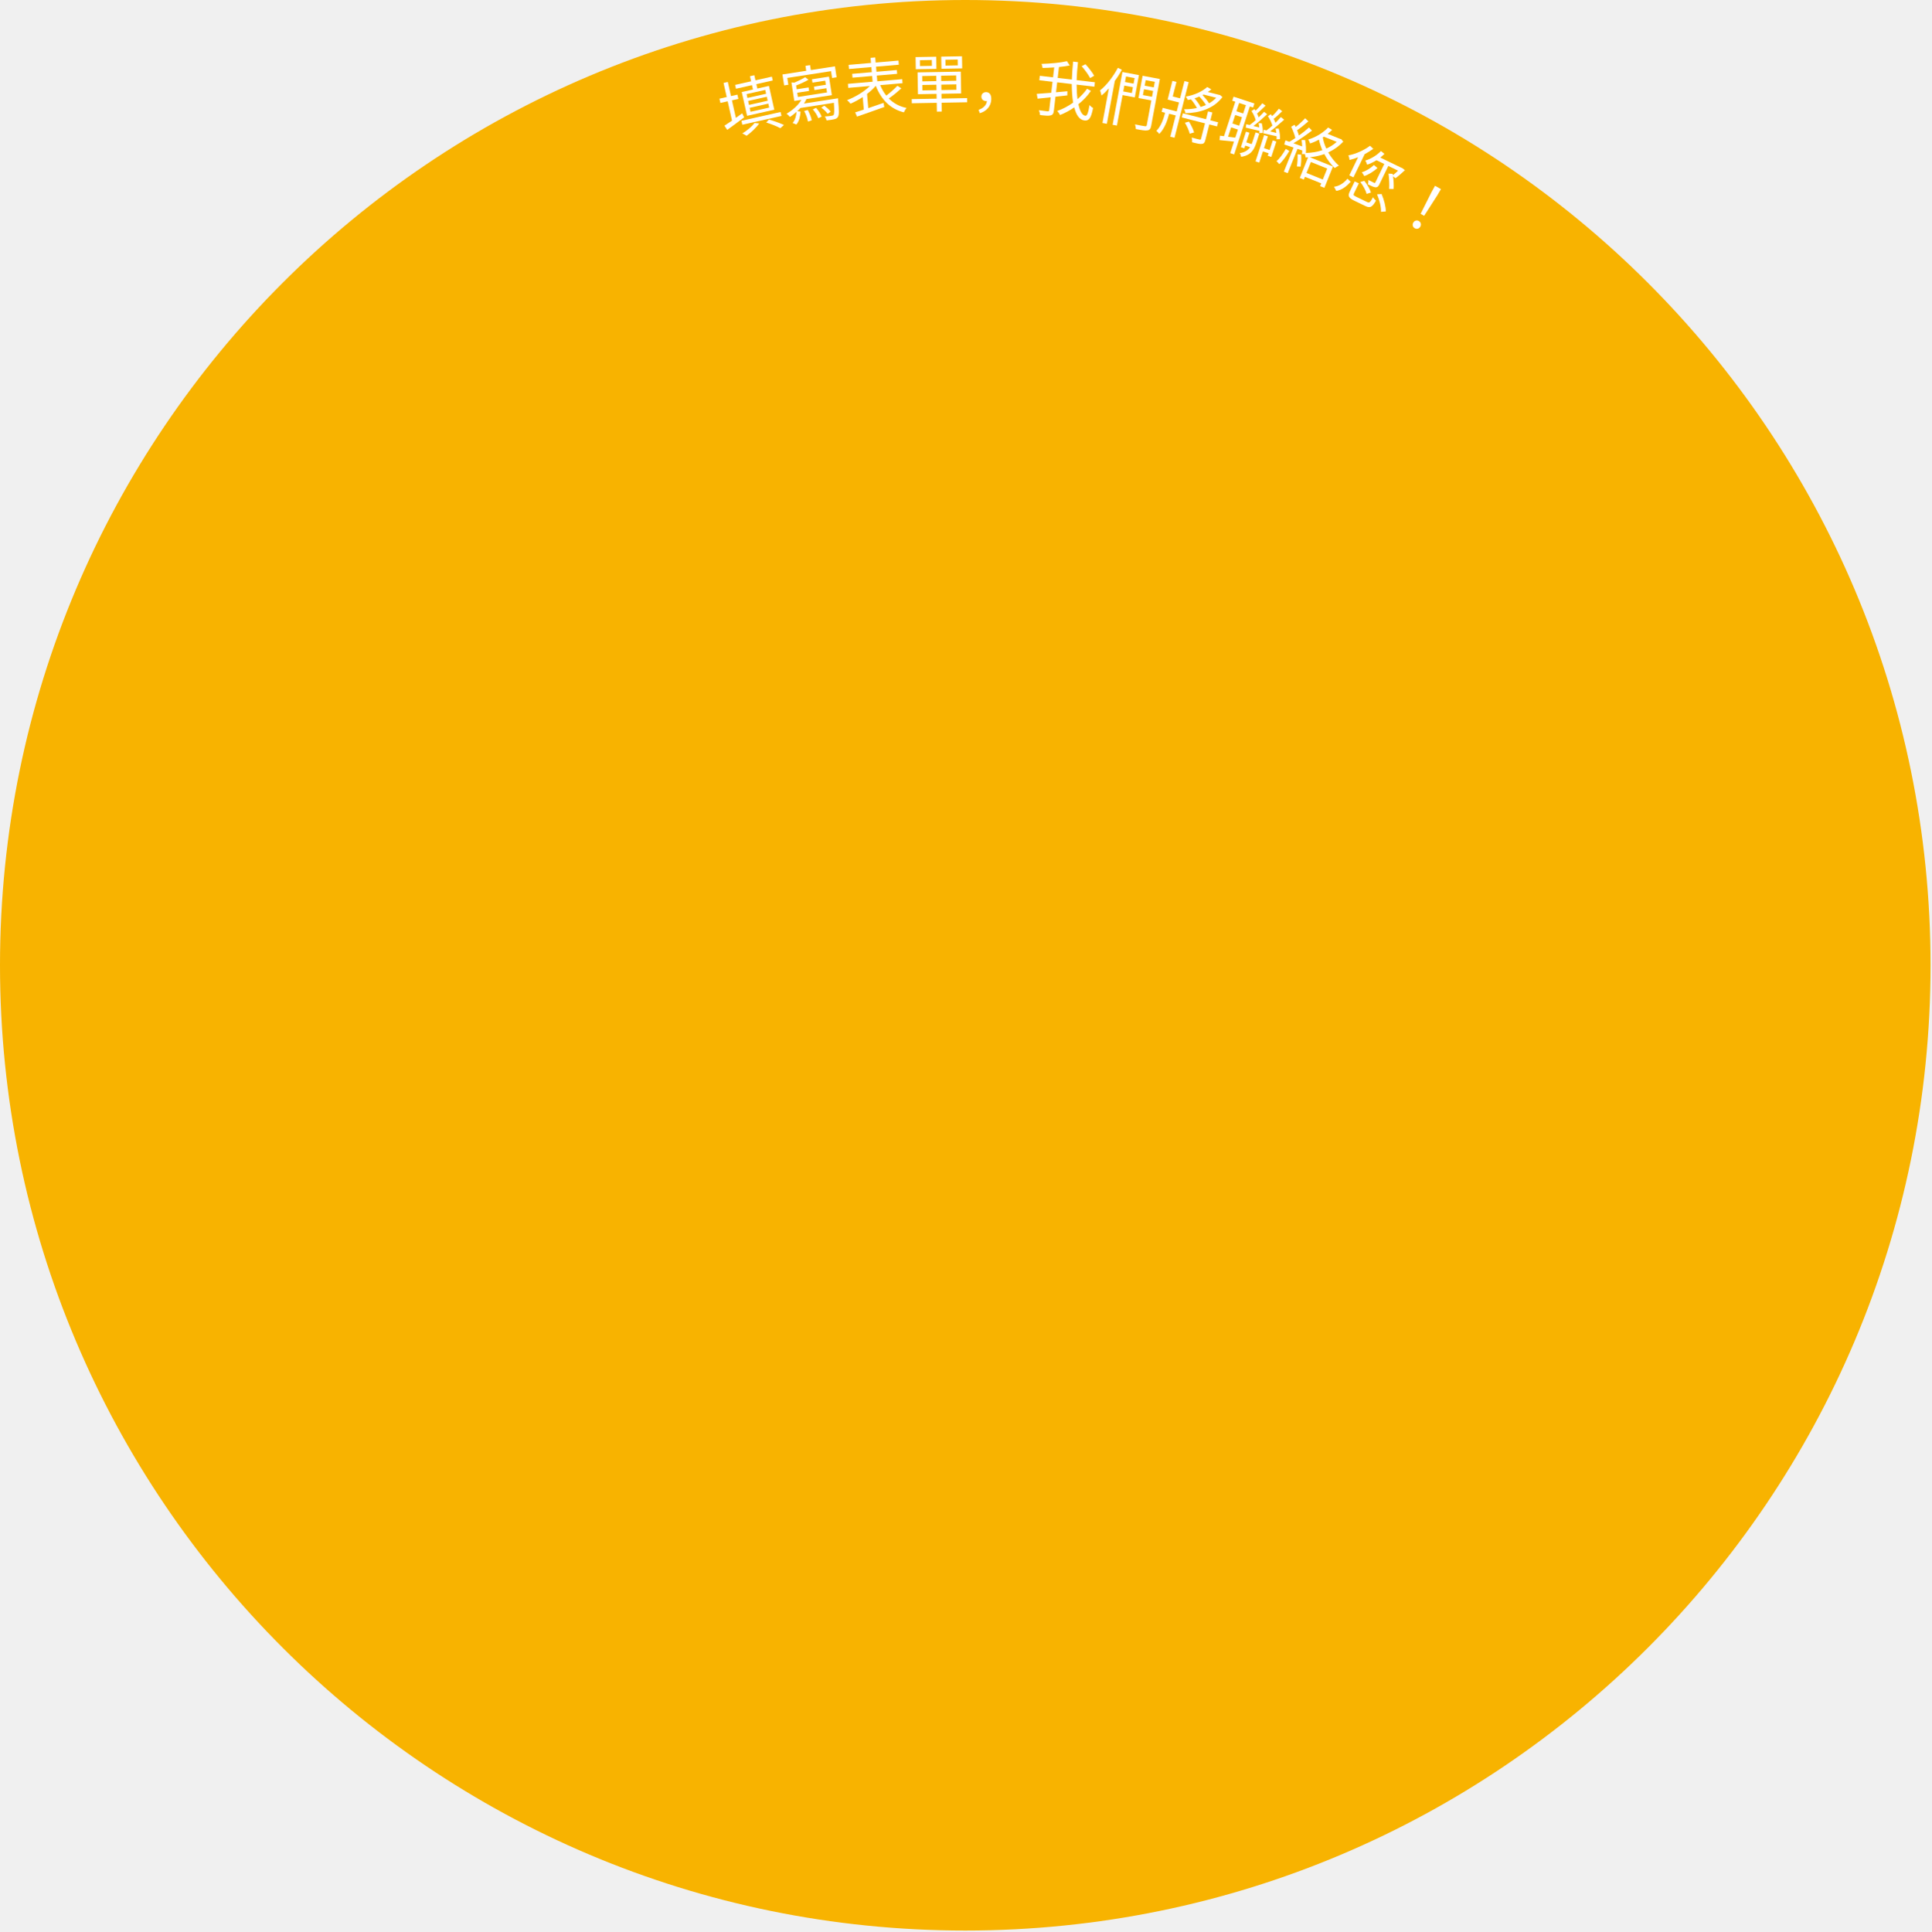
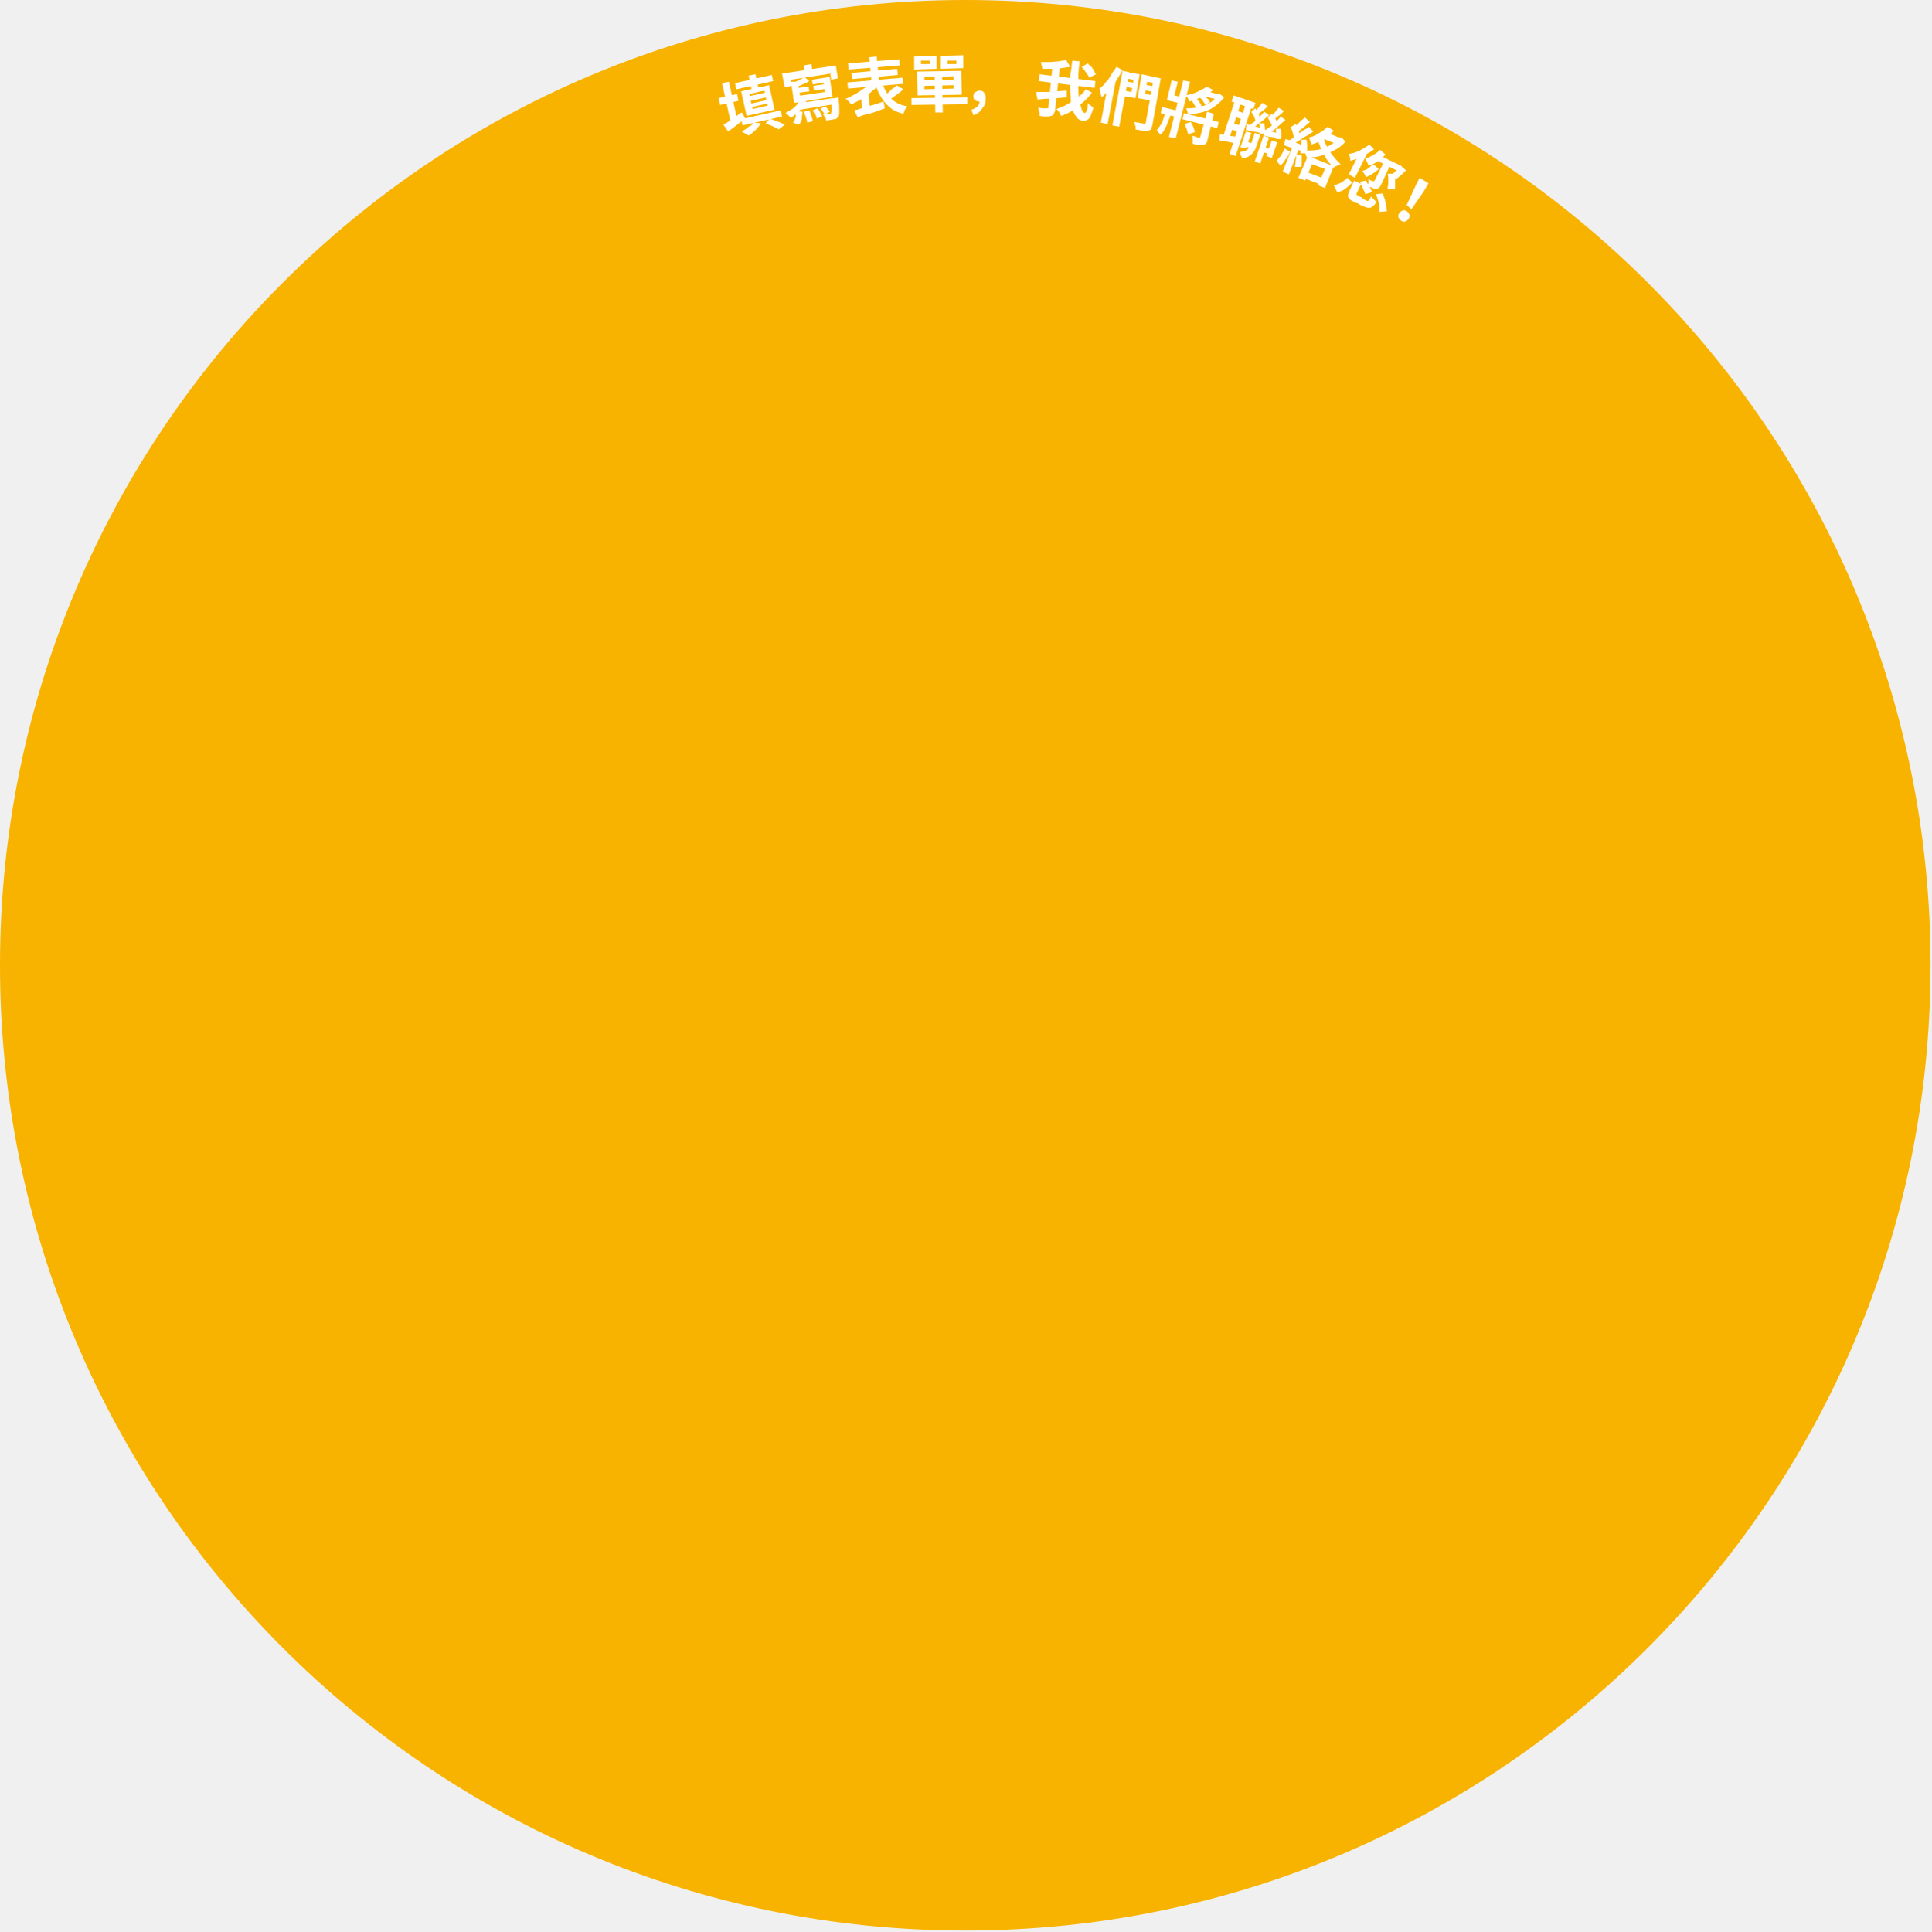
<svg xmlns="http://www.w3.org/2000/svg" version="1.1" id="_レイヤー_1" x="0px" y="0px" viewBox="0 0 283.5 283.5" style="enable-background:new 0 0 283.5 283.5;" xml:space="preserve">
  <style type="text/css">
	.st0{fill:#F8B300;}
	.st1{fill:none;}
- 	.st2{font-family:'ArialMT';}
- 	.st3{font-size:12.99px;}
- 	.st4{fill:#FFFFFF;}
- 	.st5{font-family:'NotoSansJP-Bold';}
- 	.st6{font-size:9.162px;}
- 	.st7{font-size:12px;}
+ 	.st2{enable-background:new    ;}
+ 	.st3{fill:#FFFFFF;}
+ 	.st4{font-family:'ArialMT';}
+ 	.st5{font-size:12px;}
</style>
  <circle class="st0" cx="141.7" cy="141.7" r="141.7" />
-   <path id="SVGID_x5F_1_x5F_" class="st1" d="M116.1,265.2C48,251,4.2,184.3,18.3,116.1s80.9-112,149-97.8s112,80.9,97.8,149  C251,235.5,184.3,279.3,116.1,265.2z" />
-   <text transform="matrix(0.9643 -0.265 0.265 0.9643 102.7236 20.2032)" class="st2 st3"> </text>
-   <text transform="matrix(0.9756 -0.2193 0.2193 0.9756 106.3526 19.9081)" class="st4 st5 st6">填</text>
-   <text transform="matrix(0.9882 -0.1529 0.1529 0.9882 115.2451 17.9071)" class="st4 st5 st6">寫</text>
-   <text transform="matrix(0.9963 -8.560017e-02 8.560017e-02 0.9963 124.2527 16.5119)" class="st4 st5 st6">表</text>
-   <text transform="matrix(0.9998 -1.793855e-02 1.793855e-02 0.9998 133.334 15.7293)" class="st4 st5 st6">單</text>
-   <text transform="matrix(0.9988 4.963380e-02 -4.963380e-02 0.9988 142.4491 15.5661)" class="st4 st5 st6">，</text>
-   <text transform="matrix(0.9932 0.1166 -0.1166 0.9932 151.5524 16.0161)" class="st4 st5 st6">我</text>
-   <text transform="matrix(0.9832 0.1824 -0.1824 0.9832 160.606 17.0781)" class="st4 st5 st6">們</text>
-   <text transform="matrix(0.969 0.2469 -0.2469 0.969 169.57 18.7396)" class="st4 st5 st6">將</text>
-   <text transform="matrix(0.9505 0.3108 -0.3108 0.9505 178.4035 20.9883)" class="st4 st5 st6">聯</text>
-   <text transform="matrix(0.9275 0.3739 -0.3739 0.9275 187.0692 23.82)" class="st4 st5 st6">絡</text>
-   <text transform="matrix(0.9002 0.4355 -0.4355 0.9002 195.5237 27.2268)" class="st4 st5 st6">您</text>
-   <text transform="matrix(0.8688 0.4952 -0.4952 0.8688 203.7295 31.1948)" class="st4 st5 st6">！</text>
-   <text class="st2 st7"> </text>
+   <g>
+     <path id="SVGID_x5F_1_x5F_" class="st1" d="M116.1,265.2C48,251,4.2,184.3,18.3,116.1s80.9-112,149-97.8s112,80.9,97.8,149   C251,235.5,184.3,279.3,116.1,265.2z" />
+     <g class="st2">
+       <path class="st3" d="M105.5,14.4l2.7-0.6l0.2,1l-2.7,0.6L105.5,14.4z M106,12.2l1-0.2l1.3,5.9l-1,0.2L106,12.2z M106.2,18.3    c0.2-0.1,0.5-0.3,0.8-0.5c0.3-0.2,0.6-0.4,0.9-0.6c0.3-0.2,0.6-0.5,1-0.7l0.5,0.9c-0.4,0.3-0.8,0.6-1.3,1s-0.8,0.6-1.2,0.9    L106.2,18.3z M107.9,12.2l5.4-1.2l0.2,0.9l-5.4,1.2L107.9,12.2z M108.8,17.5l5.8-1.3l0.2,0.9l-5.8,1.3L108.8,17.5z M108.8,13.4    l4.1-0.9l0.8,3.6l-4.1,0.9L108.8,13.4z M110.6,18l1.1,0.1c-0.2,0.3-0.5,0.7-0.8,1s-0.7,0.6-1,0.8c-0.1-0.1-0.2-0.1-0.3-0.2    c-0.1-0.1-0.2-0.1-0.4-0.2c-0.1-0.1-0.2-0.1-0.3-0.2c0.3-0.2,0.7-0.4,1-0.7C110.2,18.5,110.5,18.3,110.6,18z M109.9,11.1l1-0.2    l0.5,2.3l-1,0.2L109.9,11.1z M110,13.8l0.1,0.3l2.2-0.5l-0.1-0.3L110,13.8z M110.2,14.8l0.1,0.4l2.2-0.5l-0.1-0.4L110.2,14.8z     M110.4,15.7l0.1,0.3l2.2-0.5l-0.1-0.3L110.4,15.7z M112.4,18.1l0.6-0.7c0.3,0.1,0.5,0.2,0.8,0.3c0.3,0.1,0.5,0.2,0.8,0.3    c0.2,0.1,0.4,0.2,0.6,0.3l-0.9,0.7c-0.1-0.1-0.3-0.2-0.5-0.3c-0.2-0.1-0.4-0.2-0.7-0.3C112.9,18.3,112.6,18.2,112.4,18.1z" />
+     </g>
+     <g class="st2">
+       <path class="st3" d="M114.8,10.8l7.9-1.2l0.3,1.9l-1,0.2l-0.1-0.9l-5.8,0.9l0.1,0.9l-1,0.2L114.8,10.8z M117.6,14.3l1,0.1    c-0.2,0.4-0.4,0.8-0.6,1.1c-0.3,0.4-0.6,0.7-0.9,1c-0.3,0.3-0.7,0.6-1,0.8c-0.1-0.1-0.1-0.1-0.2-0.2c-0.1-0.1-0.2-0.2-0.3-0.3    c-0.1-0.1-0.2-0.2-0.3-0.2c0.3-0.2,0.7-0.4,1-0.6c0.3-0.2,0.6-0.5,0.8-0.8C117.3,14.9,117.5,14.6,117.6,14.3z M116.1,12l1,0    l0.4,2.4l-1,0.1L116.1,12z M116.9,16.3l0.9,0.1c0,0.3-0.1,0.7-0.1,1s-0.2,0.6-0.4,0.9l-0.9-0.3c0.2-0.2,0.3-0.5,0.4-0.8    C116.8,16.9,116.8,16.6,116.9,16.3z M116.4,14.2l4.7-0.7l-0.2-1.4l-1.6,0.3l-0.1-0.7l2.6-0.4l0.4,2.9l-5.6,0.9L116.4,14.2z     M118.1,11.3l0.7,0.6c-0.3,0.2-0.6,0.3-1,0.5c-0.4,0.2-0.7,0.3-1,0.4c0-0.1-0.1-0.2-0.2-0.3c-0.1-0.1-0.1-0.2-0.2-0.3    c0.2-0.1,0.4-0.2,0.6-0.3s0.4-0.2,0.6-0.3C117.8,11.5,118,11.4,118.1,11.3z M116.5,13l2.2-0.3l0.1,0.7l-2.2,0.3L116.5,13z     M117.6,15.1l4.7-0.7l0.1,0.9l-5.6,0.9L117.6,15.1z M118,16.4l0.8-0.2c0.1,0.2,0.2,0.5,0.3,0.8c0.1,0.3,0.2,0.5,0.2,0.8l-0.8,0.2    c0-0.2-0.1-0.5-0.2-0.8C118.2,16.9,118.1,16.6,118,16.4z M118,9.6l1.1-0.2l0.2,1.2l-1.1,0.2L118,9.6z M119.3,16.2l0.7-0.3    c0.2,0.2,0.3,0.4,0.4,0.6c0.1,0.2,0.2,0.4,0.3,0.6l-0.8,0.3c0-0.2-0.1-0.4-0.2-0.6C119.5,16.6,119.4,16.4,119.3,16.2z M119.4,12.6    l2-0.3l0.1,0.7l-2,0.3L119.4,12.6z M120.4,16l0.7-0.4c0.1,0.1,0.3,0.2,0.4,0.4c0.1,0.1,0.3,0.3,0.3,0.4l-0.7,0.4    c-0.1-0.1-0.2-0.3-0.3-0.4C120.7,16.2,120.6,16.1,120.4,16z M122,14.5l1.1-0.2c0,0.2,0,0.3,0,0.4c0.1,0.5,0.1,0.9,0.1,1.2    c0,0.3,0,0.6,0,0.8c0,0.2-0.1,0.3-0.1,0.4c-0.1,0.1-0.2,0.2-0.3,0.3c-0.1,0.1-0.2,0.1-0.4,0.1c-0.1,0-0.3,0.1-0.5,0.1    c-0.2,0-0.4,0.1-0.6,0.1c0-0.1-0.1-0.3-0.2-0.5c-0.1-0.2-0.2-0.3-0.3-0.4c0.2,0,0.4,0,0.5,0c0.2,0,0.3,0,0.4-0.1    c0.1,0,0.1,0,0.2,0c0,0,0.1,0,0.1-0.1c0-0.1,0.1-0.2,0.1-0.3c0-0.1,0-0.4,0-0.6c0-0.3-0.1-0.6-0.1-1.1L122,14.5z" />
+     </g>
+     <g class="st2">
+       <path class="st3" d="M127.9,12.1l1,0.4c-0.2,0.3-0.5,0.6-0.8,0.8c-0.3,0.3-0.6,0.5-1,0.8c-0.3,0.2-0.7,0.5-1.1,0.7    c-0.4,0.2-0.7,0.4-1.1,0.5c-0.1-0.1-0.1-0.2-0.2-0.3c-0.1-0.1-0.2-0.2-0.3-0.3c-0.1-0.1-0.2-0.2-0.3-0.2c0.4-0.1,0.7-0.3,1.1-0.5    c0.4-0.2,0.7-0.4,1-0.6c0.3-0.2,0.6-0.4,0.9-0.6C127.5,12.6,127.7,12.4,127.9,12.1z M124.4,12.1l8.1-0.7l0.1,0.9l-8.1,0.7    L124.4,12.1z M124.5,9.3l7.5-0.6l0.1,0.9l-7.5,0.6L124.5,9.3z M125,10.7l6.7-0.6l0.1,0.9l-6.7,0.6L125,10.7z M125.4,16.2    c0.4-0.1,0.8-0.2,1.3-0.4c0.5-0.1,1-0.3,1.5-0.4c0.5-0.2,1-0.3,1.5-0.5l0.2,1c-0.5,0.2-0.9,0.3-1.4,0.5c-0.5,0.2-0.9,0.3-1.4,0.4    c-0.4,0.1-0.9,0.3-1.2,0.4L125.4,16.2z M126.4,14.2l0.7-0.8l0.4,0.1l0.2,2.6l-1.1,0.1L126.4,14.2z M127.6,8.4l1.1-0.1l0.4,4.2    l-1.1,0.1L127.6,8.4z M129.5,12.2c0.2,0.6,0.5,1.1,0.8,1.6c0.3,0.5,0.7,0.9,1.2,1.2c0.5,0.3,1,0.5,1.7,0.6    c-0.1,0.1-0.1,0.2-0.2,0.3c-0.1,0.1-0.2,0.2-0.2,0.4c-0.1,0.1-0.1,0.2-0.2,0.4c-0.7-0.2-1.3-0.4-1.8-0.8c-0.5-0.4-0.9-0.8-1.3-1.4    c-0.4-0.6-0.7-1.2-0.9-1.9L129.5,12.2z M131.6,12.5l1,0.6c-0.2,0.2-0.4,0.4-0.7,0.6s-0.5,0.4-0.7,0.5c-0.2,0.2-0.4,0.3-0.7,0.4    l-0.7-0.5c0.2-0.1,0.4-0.3,0.6-0.5c0.2-0.2,0.4-0.4,0.6-0.6C131.3,12.9,131.5,12.7,131.6,12.5z" />
+     </g>
+     <g class="st2">
+       <path class="st3" d="M133.8,14.4l8.2-0.1l0,1l-8.2,0.1L133.8,14.4z M134.2,8.3l3.3-0.1l0,1.9l-3.3,0.1L134.2,8.3z M134.6,10.5    l6.5-0.1l0.1,3.5l-6.5,0.1L134.6,10.5z M135.2,8.9l0,0.5l1.3,0l0-0.5L135.2,8.9z M135.7,11.3l0,0.5l4.3-0.1l0-0.5L135.7,11.3z     M135.7,12.6l0,0.5L140,13l0-0.5L135.7,12.6z M137.2,10.9l1.1,0l0.1,5.6l-1.1,0L137.2,10.9z M138.1,8.2l3.3-0.1l0,1.9l-3.3,0.1    L138.1,8.2z M139.1,8.9l0,0.5l1.3,0l0-0.5L139.1,8.9z" />
+     </g>
+     <g class="st2">
+       <path class="st3" d="M142.9,16.9l-0.3-0.8c0.4-0.1,0.7-0.3,0.9-0.5c0.2-0.2,0.3-0.4,0.3-0.7l0-0.9l0.5,0.8    c-0.1,0.1-0.2,0.1-0.3,0.1c-0.1,0-0.2,0-0.3,0c-0.2,0-0.4-0.1-0.6-0.2c-0.2-0.2-0.2-0.4-0.2-0.6c0-0.3,0.1-0.5,0.3-0.6    c0.2-0.1,0.4-0.2,0.6-0.2c0.3,0,0.6,0.1,0.7,0.4c0.2,0.2,0.2,0.5,0.2,0.9c0,0.5-0.2,1-0.5,1.3C143.9,16.4,143.5,16.7,142.9,16.9z" />
+     </g>
+     <g class="st2">
+       <path class="st3" d="M152.1,13.5c0.4,0,0.8,0,1.3,0c0.5,0,1,0,1.6-0.1c0.6,0,1.1-0.1,1.6-0.1l0,1c-0.5,0-1,0.1-1.5,0.1    c-0.5,0-1,0.1-1.5,0.1c-0.5,0-0.9,0.1-1.3,0.1L152.1,13.5z M154.5,9.7l1.1,0.1l-0.7,6.2c0,0.3-0.1,0.5-0.2,0.7    c-0.1,0.2-0.2,0.3-0.4,0.3c-0.2,0.1-0.4,0.1-0.7,0.1c-0.3,0-0.6,0-1-0.1c0-0.1,0-0.2,0-0.4c0-0.1-0.1-0.3-0.1-0.4    c0-0.1-0.1-0.3-0.1-0.4c0.3,0,0.5,0.1,0.7,0.1c0.2,0,0.4,0,0.5,0c0.1,0,0.1,0,0.2,0c0,0,0.1-0.1,0.1-0.1L154.5,9.7z M152.6,10.9    l8.2,1l-0.1,1l-8.2-1L152.6,10.9z M156.5,8.8l0.6,1c-0.4,0.1-0.8,0.1-1.3,0.2c-0.5,0-1,0.1-1.4,0.1c-0.5,0-1,0-1.4,0    c0-0.1,0-0.3-0.1-0.5c0-0.2-0.1-0.3-0.1-0.5c0.4,0,0.9,0,1.3,0c0.5,0,0.9-0.1,1.3-0.1C155.8,8.9,156.2,8.9,156.5,8.8z M159.4,13.1    l0.9,0.5c-0.4,0.5-0.8,1-1.3,1.4c-0.5,0.4-1,0.8-1.5,1.2c-0.5,0.3-1.1,0.6-1.7,0.8c-0.1-0.1-0.2-0.3-0.3-0.5s-0.2-0.3-0.4-0.5    c0.5-0.2,1.1-0.4,1.6-0.7c0.5-0.3,1-0.6,1.5-1C158.7,14,159.1,13.5,159.4,13.1z M157.4,8.9l1.1,0.1c-0.1,0.7-0.2,1.5-0.2,2.2    c0,0.7,0,1.4,0,2c0,0.6,0.1,1.2,0.2,1.7s0.2,0.9,0.3,1.2c0.1,0.3,0.3,0.4,0.4,0.5c0.1,0,0.2-0.1,0.3-0.3c0.1-0.2,0.2-0.6,0.2-1.2    c0.1,0.1,0.2,0.3,0.4,0.4s0.3,0.2,0.4,0.3c-0.1,0.5-0.3,0.9-0.4,1.2c-0.1,0.3-0.3,0.5-0.5,0.6c-0.2,0.1-0.4,0.1-0.7,0.1    c-0.3,0-0.6-0.2-0.8-0.4c-0.2-0.3-0.4-0.6-0.6-1c-0.1-0.4-0.3-0.9-0.3-1.5s-0.1-1.2-0.1-1.8c0-0.6,0-1.3,0-2    C157.3,10.3,157.3,9.6,157.4,8.9z M158.8,9.8l0.9-0.5c0.1,0.2,0.3,0.3,0.5,0.5c0.2,0.2,0.3,0.4,0.4,0.6c0.1,0.2,0.2,0.4,0.3,0.5    l-1,0.5c-0.1-0.2-0.1-0.3-0.3-0.5c-0.1-0.2-0.3-0.4-0.4-0.6C159.1,10.2,158.9,10,158.8,9.8z" />
+     </g>
+     <g class="st2">
+       <path class="st3" d="M163.9,9.8l0.9,0.5c-0.3,0.5-0.6,1-0.9,1.5c-0.3,0.5-0.7,0.9-1.1,1.4c-0.4,0.4-0.7,0.8-1.1,1.1    c0-0.1,0-0.2-0.1-0.4c0-0.2-0.1-0.3-0.1-0.5c0-0.2-0.1-0.3-0.1-0.4c0.3-0.2,0.6-0.5,0.9-0.9c0.3-0.3,0.6-0.7,0.8-1.1    S163.7,10.2,163.9,9.8z M162.7,12.1l1.2-0.8l0,0l-1.3,6.9l-1-0.2L162.7,12.1z M164.8,10.4l1,0.2l-1.5,8l-1-0.2L164.8,10.4z     M165.4,10.6l1.9,0.3l-0.6,3.5l-1.9-0.3l0.2-0.8l1.1,0.2l0.3-1.8l-1.1-0.2L165.4,10.6z M165.1,11.9l1.6,0.3l-0.1,0.8l-1.6-0.3    L165.1,11.9z M169.4,11.3l1,0.2l-1.2,6.7c-0.1,0.3-0.1,0.5-0.2,0.7s-0.2,0.2-0.5,0.3c-0.2,0-0.5,0.1-0.7,0s-0.7-0.1-1.1-0.2    c0-0.1,0-0.2,0-0.3c0-0.1,0-0.3-0.1-0.4c0-0.1-0.1-0.3-0.1-0.4c0.2,0,0.4,0.1,0.6,0.1s0.4,0.1,0.5,0.1c0.1,0,0.3,0,0.3,0.1    c0.1,0,0.1,0,0.2,0c0,0,0.1-0.1,0.1-0.2L169.4,11.3z M169.9,11.4l-0.2,0.8l-1.3-0.2l-0.3,1.8l1.3,0.2l-0.2,0.8l-2.2-0.4l0.6-3.5    L169.9,11.4z M167.9,12.4l1.6,0.3l-0.1,0.8l-1.6-0.3L167.9,12.4z" />
+     </g>
+     <g class="st2">
+       <path class="st3" d="M171,16.2l0.9,0.2l-0.1,0.5c0,0.2-0.1,0.4-0.2,0.6c-0.1,0.2-0.2,0.5-0.3,0.8c-0.1,0.3-0.3,0.5-0.4,0.8    c-0.2,0.3-0.3,0.5-0.5,0.7c0-0.1-0.1-0.2-0.2-0.2c-0.1-0.1-0.2-0.2-0.2-0.3c-0.1-0.1-0.2-0.2-0.2-0.2c0.2-0.2,0.4-0.5,0.6-0.8    c0.2-0.3,0.3-0.6,0.4-0.9c0.1-0.3,0.2-0.5,0.2-0.8L171,16.2z M170.6,15.7l2.4,0.6l-0.2,0.9l-2.4-0.6L170.6,15.7z M172,11.8    l0.9,0.2l-0.5,2l1.2,0.3l-0.2,0.9l-2.1-0.5L172,11.8z M173.7,11.8l1,0.2l-2.1,8.3l-1-0.2L173.7,11.8z M173.8,16.6l5.1,1.3    l-0.2,0.9l-5.1-1.3L173.8,16.6z M173.9,18.2l0.9-0.3c0.1,0.2,0.3,0.5,0.4,0.8c0.1,0.3,0.2,0.5,0.2,0.7l-1,0.3    c0-0.1-0.1-0.3-0.1-0.5c-0.1-0.2-0.1-0.4-0.2-0.5C174,18.5,174,18.3,173.9,18.2z M178.7,13.8l0.2,0l0.2,0l0.6,0.5    c-0.3,0.4-0.7,0.8-1.1,1.1c-0.4,0.3-0.8,0.6-1.3,0.8c-0.5,0.2-0.9,0.3-1.4,0.4c-0.5,0.1-1,0.2-1.5,0.2c0-0.1-0.1-0.3-0.1-0.5    c-0.1-0.2-0.1-0.3-0.2-0.4c0.5,0,0.9,0,1.4-0.1c0.5-0.1,0.9-0.2,1.3-0.3c0.4-0.2,0.8-0.4,1.1-0.6c0.3-0.3,0.6-0.5,0.9-0.9    L178.7,13.8z M177.1,12.7l1,0.5c-0.3,0.3-0.7,0.5-1.1,0.7c-0.4,0.2-0.8,0.4-1.2,0.6c-0.4,0.2-0.8,0.3-1.2,0.4    c0-0.1-0.1-0.2-0.1-0.3c-0.1-0.1-0.1-0.2-0.2-0.3c-0.1-0.1-0.1-0.2-0.2-0.3c0.4-0.1,0.8-0.2,1.1-0.3c0.4-0.1,0.7-0.3,1.1-0.5    C176.6,13.1,176.9,12.9,177.1,12.7z M174.8,14.6l0.7-0.3c0.1,0.1,0.2,0.3,0.4,0.4c0.1,0.2,0.2,0.3,0.3,0.5    c0.1,0.2,0.2,0.3,0.2,0.4l-0.8,0.3c0-0.1-0.1-0.3-0.2-0.4c-0.1-0.2-0.2-0.3-0.3-0.5S174.9,14.7,174.8,14.6z M177.2,16.4l1,0.3    l-0.9,3.7c-0.1,0.3-0.1,0.5-0.2,0.6c-0.1,0.1-0.2,0.2-0.4,0.3c-0.2,0-0.4,0-0.7,0c-0.2,0-0.5-0.1-0.9-0.2c0-0.2,0-0.3,0-0.6    c0-0.2,0-0.4-0.1-0.6c0.2,0.1,0.4,0.1,0.6,0.2c0.2,0.1,0.3,0.1,0.4,0.1c0.1,0,0.1,0,0.1,0s0.1-0.1,0.1-0.1L177.2,16.4z M176,14.2    l0.6-0.4c0.1,0.1,0.3,0.2,0.4,0.4c0.1,0.2,0.3,0.3,0.4,0.4c0.1,0.1,0.2,0.3,0.2,0.4l-0.7,0.4c0-0.1-0.1-0.3-0.2-0.4    c-0.1-0.2-0.2-0.3-0.3-0.5C176.2,14.5,176.1,14.3,176,14.2z M176.8,13.3l2.3,0.6l-0.4,0.7l-2.5-0.6L176.8,13.3z" />
+     </g>
+     <g class="st2">
+       <path class="st3" d="M179.1,19.7c0.3,0.1,0.7,0.1,1.2,0.2s0.9,0.1,1.4,0.2l-0.2,0.9c-0.4,0-0.9-0.1-1.3-0.2    c-0.4-0.1-0.9-0.1-1.2-0.2L179.1,19.7z M181.3,14.7l0.9,0.3l-1.8,5.5l-0.9-0.3L181.3,14.7z M182.9,15.2l0.9,0.3l-2.4,7.4l-0.9-0.3    L182.9,15.2z M180.8,18l1.5,0.5l-0.3,0.9l-1.5-0.5L180.8,18z M181.1,14l3.2,1.1L184,16l-3.2-1.1L181.1,14z M181.4,16.2l1.5,0.5    l-0.3,0.9l-1.5-0.5L181.4,16.2z M184.2,19.5l0.8,0.3l-0.5,1.5c-0.1,0.3-0.2,0.6-0.4,0.9s-0.4,0.5-0.7,0.7    c-0.3,0.2-0.7,0.3-1.1,0.3c0-0.1,0-0.2-0.1-0.3s-0.1-0.2-0.1-0.3s-0.1-0.2-0.1-0.3c0.4,0,0.6-0.1,0.9-0.2c0.2-0.1,0.4-0.3,0.5-0.5    c0.1-0.2,0.2-0.4,0.3-0.6L184.2,19.5z M182.9,19.3l0.8,0.2l-0.8,2.3l-0.8-0.2L182.9,19.3z M182.7,20.7l1.3,0.4l-0.2,0.7l-1.3-0.4    L182.7,20.7z M183,18.2c0.3,0.1,0.6,0.2,1,0.3c0.4,0.1,0.8,0.2,1.2,0.3l-0.2,0.7c-0.4-0.1-0.8-0.2-1.1-0.2c-0.4-0.1-0.7-0.2-1-0.2    L183,18.2z M185.6,16.4l0.7,0.5c-0.2,0.2-0.5,0.4-0.8,0.7c-0.3,0.2-0.6,0.5-0.9,0.7c-0.3,0.2-0.5,0.4-0.8,0.6l-0.5-0.4    c0.2-0.2,0.5-0.4,0.8-0.6c0.3-0.2,0.5-0.5,0.8-0.7C185.2,16.8,185.4,16.6,185.6,16.4z M183.7,16.4l0.6-0.5    c0.1,0.2,0.3,0.5,0.4,0.7s0.2,0.5,0.3,0.7l-0.7,0.5c0-0.2-0.1-0.4-0.2-0.7C184,16.9,183.8,16.7,183.7,16.4z M185.3,15.1l0.8,0.5    c-0.2,0.2-0.5,0.5-0.8,0.7c-0.3,0.2-0.5,0.4-0.7,0.6l-0.5-0.4c0.1-0.1,0.3-0.3,0.4-0.4c0.1-0.2,0.3-0.3,0.4-0.5    C185.1,15.4,185.2,15.2,185.3,15.1z M185.5,19.9l0.8,0.3L185,24l-0.8-0.3L185.5,19.9z M184.9,18.1l0.7,0c0,0.2,0.1,0.5,0.1,0.8    c0,0.3,0,0.5-0.1,0.7l-0.7,0c0-0.2,0.1-0.4,0.1-0.7C184.9,18.6,184.9,18.4,184.9,18.1z M185.5,21.6l1.3,0.4l-0.2,0.7l-1.3-0.4    L185.5,21.6z M185.6,19c0.3,0.1,0.6,0.2,1,0.3c0.4,0.1,0.8,0.2,1.2,0.3l-0.2,0.7c-0.4-0.1-0.8-0.2-1.1-0.2s-0.7-0.2-1-0.2    L185.6,19z M188,17.1l0.7,0.5c-0.2,0.2-0.5,0.4-0.8,0.7s-0.6,0.5-0.8,0.7s-0.5,0.4-0.8,0.5l-0.5-0.4c0.2-0.2,0.5-0.4,0.8-0.6    c0.3-0.2,0.5-0.5,0.8-0.7C187.6,17.6,187.8,17.4,188,17.1z M186.7,20.6l0.8,0.3l-0.8,2.3l-0.8-0.3L186.7,20.6z M186.1,17.2    l0.6-0.5c0.2,0.2,0.3,0.5,0.5,0.7s0.2,0.5,0.3,0.7l-0.7,0.6c0-0.2-0.1-0.4-0.3-0.7S186.2,17.4,186.1,17.2z M187.7,15.8l0.8,0.5    c-0.2,0.2-0.5,0.5-0.8,0.7c-0.3,0.2-0.5,0.4-0.7,0.6l-0.5-0.4c0.1-0.1,0.3-0.3,0.4-0.4c0.1-0.2,0.3-0.3,0.4-0.5    C187.4,16.1,187.6,16,187.7,15.8z M187.3,18.9l0.7,0c0,0.3,0.1,0.5,0.1,0.8c0,0.3,0,0.5-0.1,0.7l-0.7,0c0-0.2,0.1-0.5,0.1-0.8    C187.3,19.5,187.3,19.2,187.3,18.9z" />
+     </g>
+     <g class="st2">
+       <path class="st3" d="M188.6,21.8l0.8,0.5c-0.2,0.4-0.4,0.8-0.7,1.1c-0.2,0.4-0.5,0.7-0.7,0.9c0-0.1-0.1-0.1-0.2-0.2    c-0.1-0.1-0.2-0.2-0.2-0.3c-0.1-0.1-0.2-0.2-0.2-0.2c0.2-0.2,0.4-0.5,0.7-0.8C188.2,22.5,188.4,22.2,188.6,21.8z M189.8,21.4    l0.9,0.4l-1.5,3.8l-0.9-0.4L189.8,21.4z M188.7,20.4c0.4,0.1,0.9,0.3,1.4,0.5s1.1,0.4,1.7,0.6l-0.3,0.8c-0.5-0.2-1.1-0.3-1.6-0.5    s-1-0.3-1.4-0.5L188.7,20.4z M192.1,18.6l0.7,0.7c-0.3,0.2-0.7,0.5-1.1,0.7s-0.8,0.5-1.1,0.7c-0.4,0.2-0.7,0.4-1,0.6l-0.5-0.6    c0.2-0.1,0.5-0.3,0.8-0.5c0.3-0.2,0.5-0.4,0.8-0.6s0.5-0.4,0.8-0.6C191.7,19,191.9,18.8,192.1,18.6z M189.4,18.7l0.8-0.5    c0.1,0.2,0.2,0.4,0.3,0.6s0.2,0.4,0.2,0.6c0.1,0.2,0.1,0.4,0.1,0.5l-0.8,0.6c0-0.2-0.1-0.4-0.1-0.6c-0.1-0.2-0.1-0.4-0.2-0.7    S189.5,18.9,189.4,18.7z M191.5,17.2l0.8,0.7c-0.2,0.2-0.4,0.3-0.6,0.5c-0.2,0.2-0.4,0.4-0.6,0.5c-0.2,0.2-0.4,0.3-0.6,0.4    l-0.6-0.6c0.2-0.1,0.4-0.3,0.6-0.5c0.2-0.2,0.4-0.4,0.6-0.6C191.2,17.6,191.4,17.4,191.5,17.2z M190.3,22.7l0.8,0.1    c0,0.3,0,0.6,0,0.9s0,0.6-0.1,0.8l-0.9,0c0-0.2,0.1-0.5,0.1-0.9C190.3,23.3,190.3,23,190.3,22.7z M192,22.9l3.8,1.5l-1.3,3.2    l-1-0.4l1-2.4l-1.9-0.7l-1,2.4l-1-0.4L192,22.9z M191,20.5l0.8,0c0,0.2,0.1,0.5,0.1,0.7s0,0.5,0,0.7s0,0.4-0.1,0.6l-0.9,0    c0-0.2,0.1-0.4,0.1-0.6c0-0.2,0-0.5,0-0.8C191.1,21,191,20.8,191,20.5z M191.7,25.2l2.6,1l-0.4,0.9l-2.6-1L191.7,25.2z     M196.6,20.1l0.2,0.1l0.2,0l0.5,0.6c-0.5,0.6-1.1,1-1.7,1.3c-0.6,0.3-1.3,0.6-2,0.8c-0.7,0.2-1.3,0.2-2,0.2c0-0.1,0-0.2-0.1-0.3    c0-0.1-0.1-0.3-0.1-0.4c0-0.1-0.1-0.2-0.1-0.3c0.6,0,1.3,0,1.9-0.1s1.2-0.3,1.7-0.6c0.5-0.3,1-0.6,1.4-1.1L196.6,20.1z     M194.9,18.6l0.9,0.6c-0.3,0.3-0.6,0.6-0.9,0.8c-0.3,0.3-0.7,0.5-1.1,0.7c-0.4,0.2-0.8,0.4-1.3,0.5c0-0.1,0-0.2-0.1-0.3    c0-0.1-0.1-0.2-0.1-0.4c-0.1-0.1-0.1-0.2-0.2-0.3c0.4-0.1,0.8-0.2,1.1-0.4c0.3-0.2,0.7-0.4,1-0.6C194.4,19,194.7,18.8,194.9,18.6z     M194.3,20.1c0.1,0.5,0.2,0.9,0.5,1.4s0.5,0.9,0.9,1.4c0.3,0.4,0.7,0.8,1.1,1.2c-0.1,0-0.2,0.1-0.3,0.1c-0.1,0.1-0.2,0.1-0.4,0.2    c-0.1,0.1-0.2,0.1-0.3,0.2c-0.4-0.4-0.8-0.8-1.1-1.3s-0.6-1-0.8-1.5s-0.4-1.1-0.5-1.6L194.3,20.1z M194.7,19.4l2.1,0.9l-0.4,0.9    l-2.6-1L194.7,19.4z" />
+     </g>
+     <g class="st2">
+       <path class="st3" d="M197.8,26.1l0.7,0.7c-0.3,0.3-0.6,0.6-1,0.9c-0.4,0.3-0.7,0.4-1.2,0.5l-0.5-1c0.4-0.1,0.7-0.2,1.1-0.4    C197.2,26.6,197.5,26.4,197.8,26.1z M198.8,26.5l1,0.5l-0.6,1.3c-0.1,0.1-0.1,0.2,0,0.3c0,0.1,0.1,0.1,0.3,0.2    c0,0,0.1,0.1,0.2,0.1c0.1,0,0.2,0.1,0.3,0.2c0.1,0.1,0.2,0.1,0.3,0.2s0.2,0.1,0.2,0.1c0.1,0.1,0.2,0.1,0.3,0.1    c0.1,0,0.1-0.1,0.2-0.2c0.1-0.1,0.2-0.3,0.3-0.5c0,0.1,0.1,0.2,0.2,0.3c0.1,0.1,0.2,0.2,0.3,0.3c0.1,0.1,0.2,0.2,0.3,0.2    c-0.2,0.3-0.4,0.6-0.6,0.7c-0.2,0.2-0.4,0.2-0.6,0.2c-0.2,0-0.4-0.1-0.7-0.2c0,0-0.1-0.1-0.2-0.1c-0.1,0-0.2-0.1-0.3-0.1    c-0.1-0.1-0.2-0.1-0.3-0.2c-0.1-0.1-0.2-0.1-0.3-0.1c-0.1,0-0.2-0.1-0.2-0.1c-0.4-0.2-0.6-0.3-0.8-0.5c-0.2-0.2-0.2-0.3-0.2-0.5    c0-0.2,0.1-0.4,0.2-0.7L198.8,26.5z M199.5,22.6l1.4-0.5l0,0l-2,4l-0.9-0.5L199.5,22.6z M201,21.2l0.7,0.7    c-0.3,0.3-0.7,0.5-1.1,0.7s-0.8,0.4-1.2,0.6c-0.4,0.2-0.8,0.3-1.2,0.4c0-0.1,0-0.2,0-0.3s0-0.3-0.1-0.4c0-0.1-0.1-0.3-0.1-0.3    c0.5-0.1,1-0.2,1.6-0.5C200.1,21.8,200.6,21.6,201,21.2z M199.6,26.7l0.9-0.2c0.1,0.2,0.2,0.4,0.4,0.6s0.2,0.4,0.3,0.6    c0.1,0.2,0.2,0.4,0.2,0.5l-1,0.3c0-0.2-0.1-0.3-0.2-0.6c-0.1-0.2-0.2-0.4-0.3-0.6C199.8,27,199.7,26.8,199.6,26.7z M201.6,24.1    l0.8,0.7c-0.3,0.3-0.6,0.5-0.9,0.7c-0.3,0.2-0.7,0.4-1,0.5c0-0.1-0.1-0.2-0.1-0.3c-0.1-0.1-0.1-0.2-0.2-0.3    c-0.1-0.1-0.1-0.2-0.2-0.3c0.3-0.1,0.6-0.2,0.9-0.4C201.1,24.5,201.3,24.3,201.6,24.1z M202.6,22l0.8,0.7c-0.4,0.4-0.8,0.7-1.2,1    s-0.9,0.5-1.3,0.6c0-0.1-0.1-0.2-0.1-0.3c-0.1-0.1-0.1-0.2-0.2-0.4c-0.1-0.1-0.1-0.2-0.2-0.3c0.4-0.1,0.7-0.3,1.1-0.5    S202.3,22.3,202.6,22z M203.1,23.9l0.9,0.5l-1.2,2.6c-0.1,0.2-0.2,0.4-0.3,0.5c-0.1,0.1-0.3,0.2-0.4,0.2c-0.2,0-0.4,0-0.6-0.1    c-0.2-0.1-0.4-0.2-0.7-0.3c0-0.1,0.1-0.3,0.1-0.5c0-0.2,0-0.4,0-0.5c0.2,0.1,0.3,0.2,0.4,0.2c0.1,0.1,0.2,0.1,0.3,0.1    c0.1,0,0.1,0,0.1,0c0,0,0,0,0.1-0.1L203.1,23.9z M202.5,22.8l3.3,1.6l-0.4,0.8l-3.6-1.8L202.5,22.8z M202,28.5l1-0.1    c0.1,0.3,0.2,0.6,0.3,0.9c0.1,0.3,0.1,0.6,0.2,0.9c0,0.3,0.1,0.6,0.1,0.8l-1.1,0.1c0-0.2,0-0.5,0-0.8c0-0.3-0.1-0.6-0.2-0.9    C202.2,29.1,202.1,28.8,202,28.5z M203.7,25.5l1,0c0,0.2,0.1,0.5,0.1,0.8c0,0.3,0,0.5,0,0.8c0,0.2,0,0.5,0,0.7l-1.1,0    c0-0.2,0-0.4,0.1-0.7c0-0.3,0-0.5,0-0.8C203.8,26,203.8,25.8,203.7,25.5z M205.5,24.3l0.1,0.1l0.2,0.1l0.6,0.5    c-0.2,0.2-0.5,0.5-0.7,0.7c-0.3,0.2-0.5,0.4-0.7,0.6l-0.8-0.6c0.2-0.1,0.4-0.3,0.6-0.5c0.2-0.2,0.4-0.4,0.6-0.6L205.5,24.3z" />
+     </g>
+     <g class="st2">
+       <path class="st3" d="M205.7,32.4c-0.2-0.1-0.3-0.3-0.4-0.5c-0.1-0.2,0-0.4,0.1-0.6c0.1-0.2,0.3-0.3,0.5-0.4c0.2-0.1,0.4,0,0.6,0.1    c0.2,0.1,0.3,0.3,0.4,0.5c0.1,0.2,0,0.4-0.1,0.6c-0.1,0.2-0.3,0.3-0.5,0.4S205.9,32.5,205.7,32.4z M206.5,30.1l1.3-2.8l0.6-1.2    l1.3,0.8l-0.7,1.2l-1.8,2.6L206.5,30.1z" />
+     </g>
+   </g>
+   <text class="st4 st5"> </text>
</svg>
